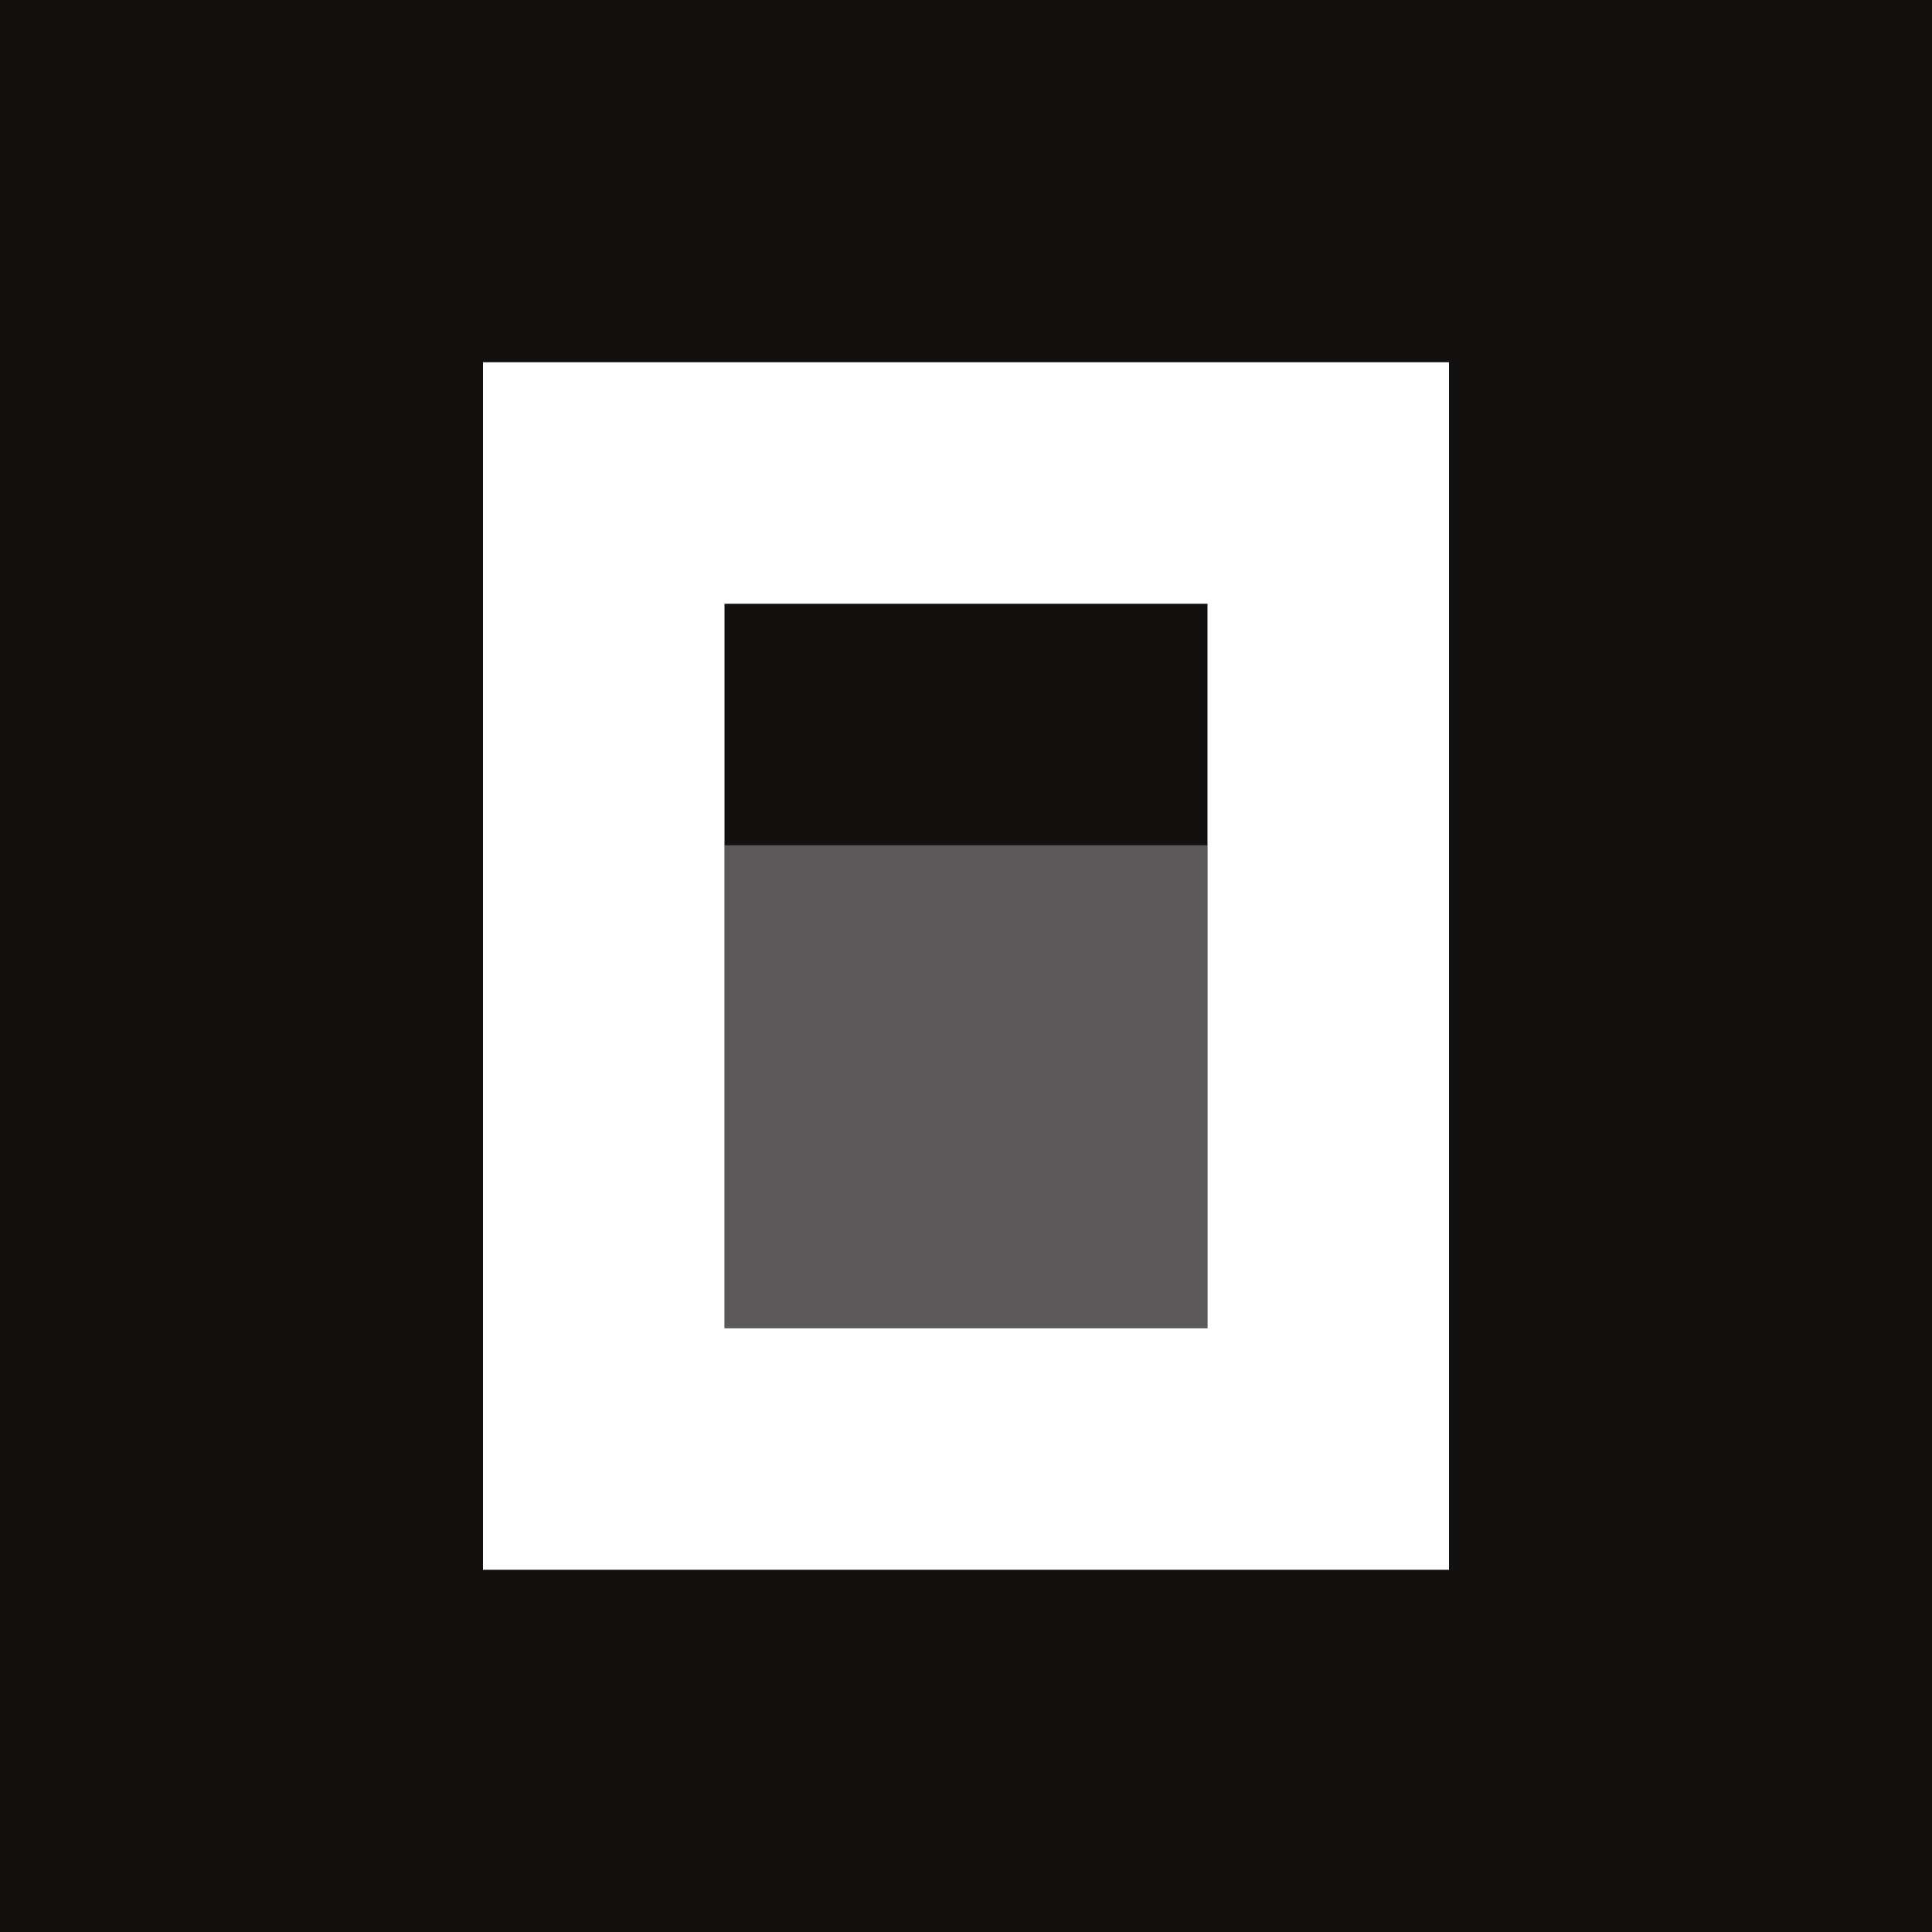
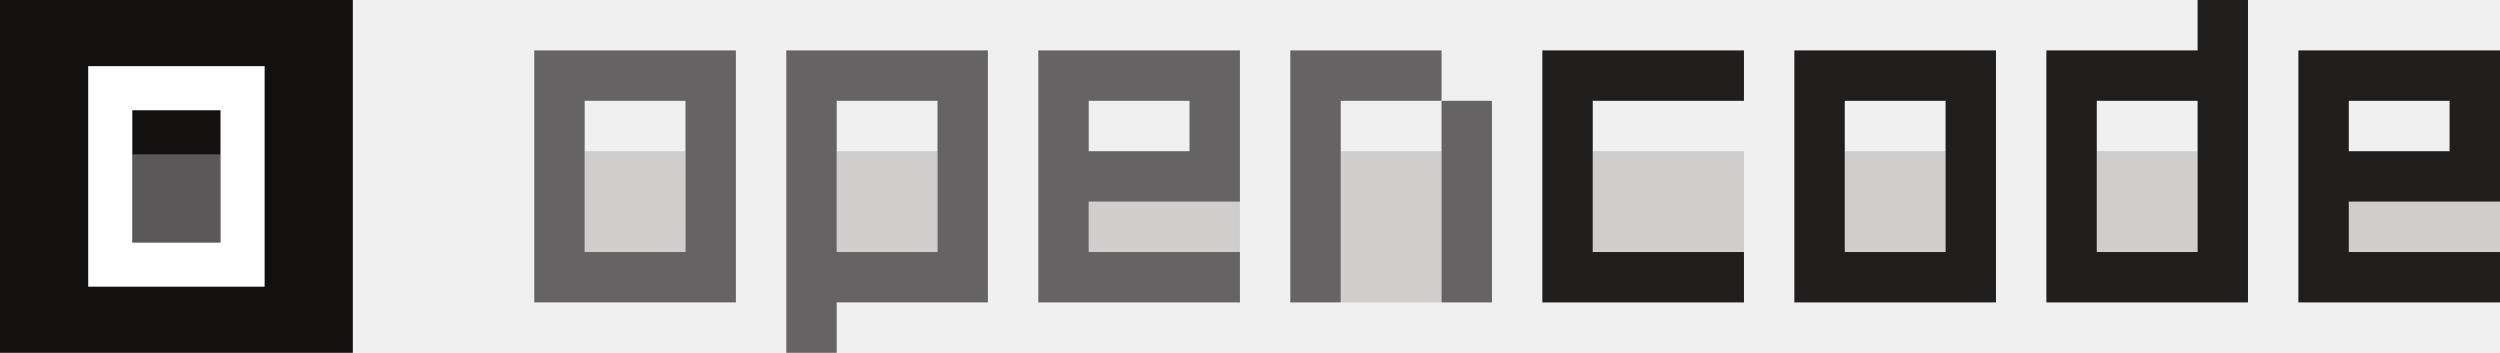
- <svg xmlns="http://www.w3.org/2000/svg" version="1.1" width="512" height="512">
-   <svg width="512" height="512" viewBox="0 0 512 512" fill="none">
-     <rect width="512" height="512" fill="#131010" />
-     <path d="M320 224V352H192V224H320Z" fill="#5A5858" />
-     <path fill-rule="evenodd" clip-rule="evenodd" d="M384 416H128V96H384V416ZM320 160H192V352H320V160Z" fill="white" />
-   </svg>
-   <style>@media (prefers-color-scheme:light){:root{filter:none}}@media (prefers-color-scheme:dark){:root{filter:none}}</style>
+ <svg xmlns="http://www.w3.org/2000/svg" width="248" height="35" viewBox="0 0 248 35" fill="none">
+   <g clip-path="url(#clip0_0_1)">
+     <g clip-path="url(#clip1_0_1)">
+       <path d="M35 0H0V35H35V0Z" fill="#131010" />
+       <path d="M21.875 15.312V24.062H13.125V15.312H21.875Z" fill="#5A5858" />
+       <path fill-rule="evenodd" clip-rule="evenodd" d="M26.25 28.438H8.75V6.562H26.25V28.438ZM21.875 10.938H13.125V24.062H21.875V10.938Z" fill="white" />
+     </g>
+   </g>
+   <g clip-path="url(#clip2_0_1)">
+     <path d="M68 25H58V15H68V25Z" fill="#CFCECD" />
+     <path d="M68 10H58V25H68V10ZM73 30H53V5H73V30Z" fill="#656363" />
+     <path d="M93 25H83V15H93V25Z" fill="#CFCECD" />
+     <path d="M83 25H93V10H83V25ZM98 30H83V35H78V5H98V30Z" fill="#656363" />
+     <path d="M123 20V25H108V20H123Z" fill="#CFCECD" />
+     <path d="M123 20H108V25H123V30H103V5H123V20ZM108 15H118V10H108V15Z" fill="#656363" />
+     <path d="M143 30H133V15H143V30Z" fill="#CFCECD" />
+     <path d="M143 10H133V30H128V5H143V10ZM148 30H143V10H148V30Z" fill="#656363" />
+     <path d="M173 25H158V15H173V25Z" fill="#CFCECD" />
+     <path d="M173 10H158V25H173V30H153V5H173V10Z" fill="#211E1E" />
+     <path d="M193 25H183V15H193V25Z" fill="#CFCECD" />
+     <path d="M193 10H183V25H193V10ZM198 30H178V5H198V30Z" fill="#211E1E" />
+     <path d="M218 25H208V15H218V25Z" fill="#CFCECD" />
+     <path d="M218 10H208V25H218V10ZM223 30H203V5H218V0H223V30Z" fill="#211E1E" />
+     <path d="M248 20V25H233V20H248Z" fill="#CFCECD" />
+     <path d="M233 10V15H243V10H233ZM248 20H233V25H248V30H228V5H248V20Z" fill="#211E1E" />
+   </g>
+   <defs>
+     <clipPath id="clip0_0_1">
+       <rect width="35" height="35" fill="white" />
+     </clipPath>
+     <clipPath id="clip1_0_1">
+       <rect width="35" height="35" fill="white" />
+     </clipPath>
+     <clipPath id="clip2_0_1">
+       <rect width="195" height="35" fill="white" transform="translate(53)" />
+     </clipPath>
+   </defs>
</svg>
